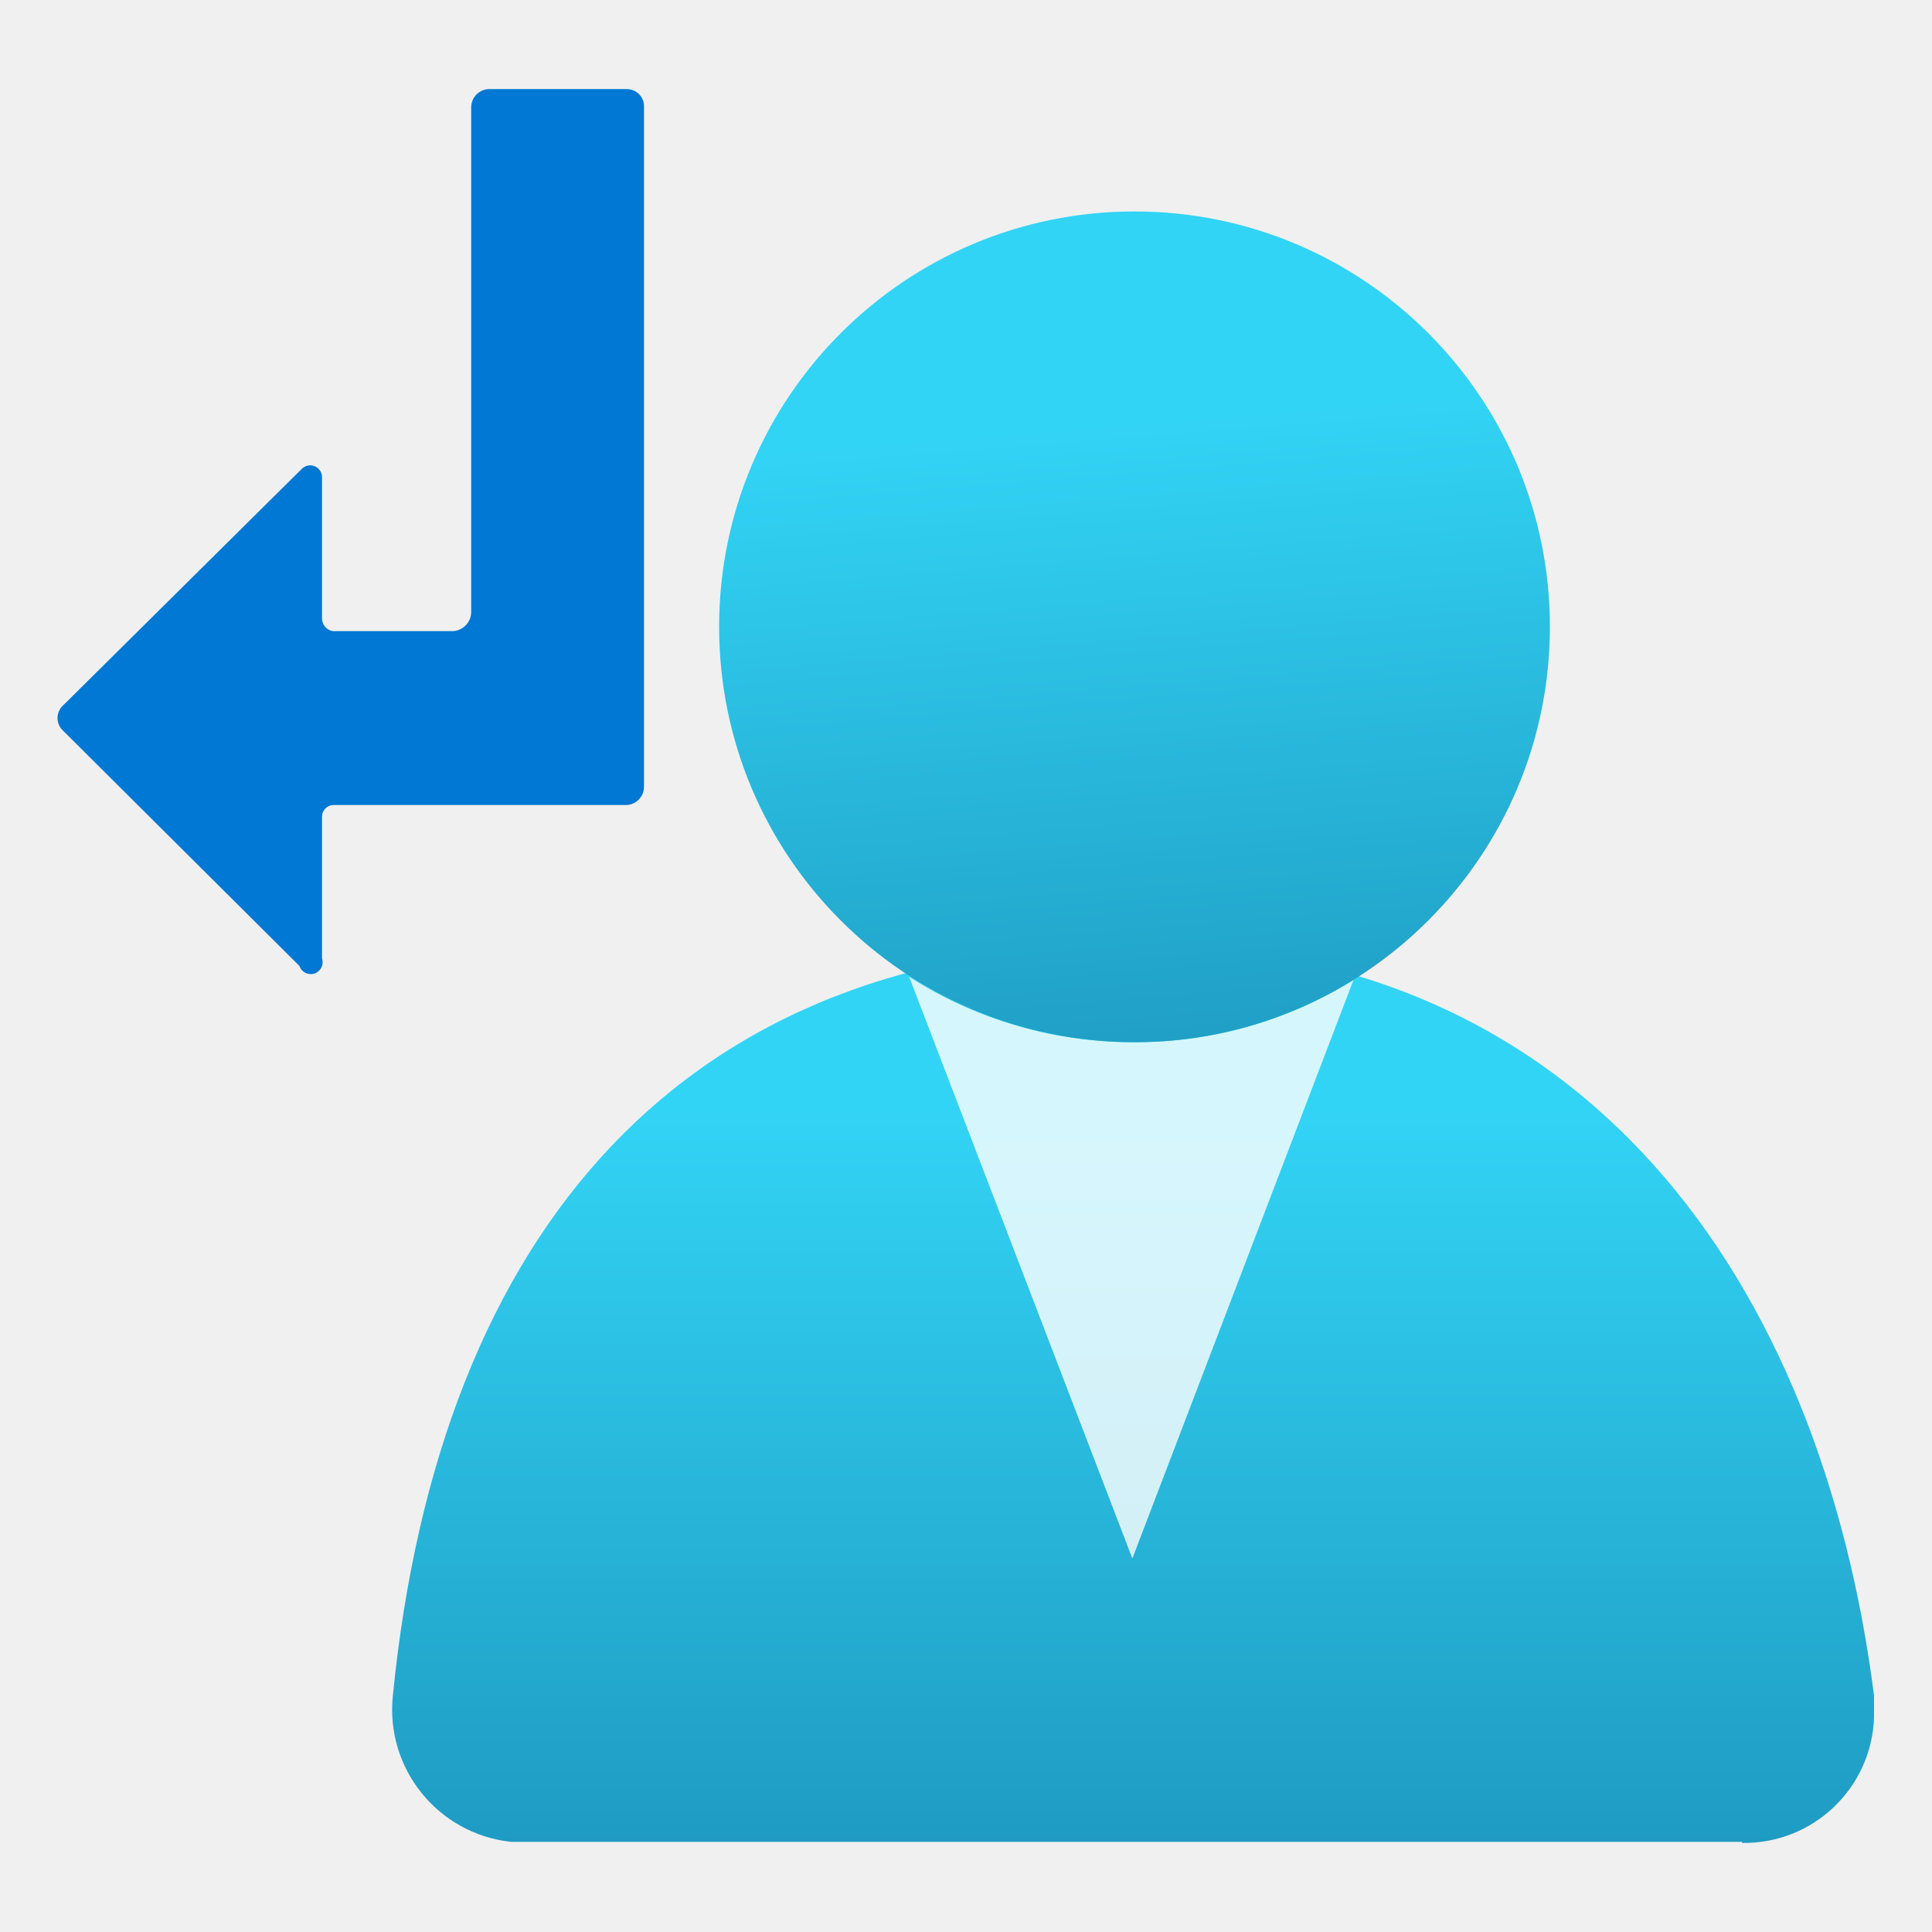
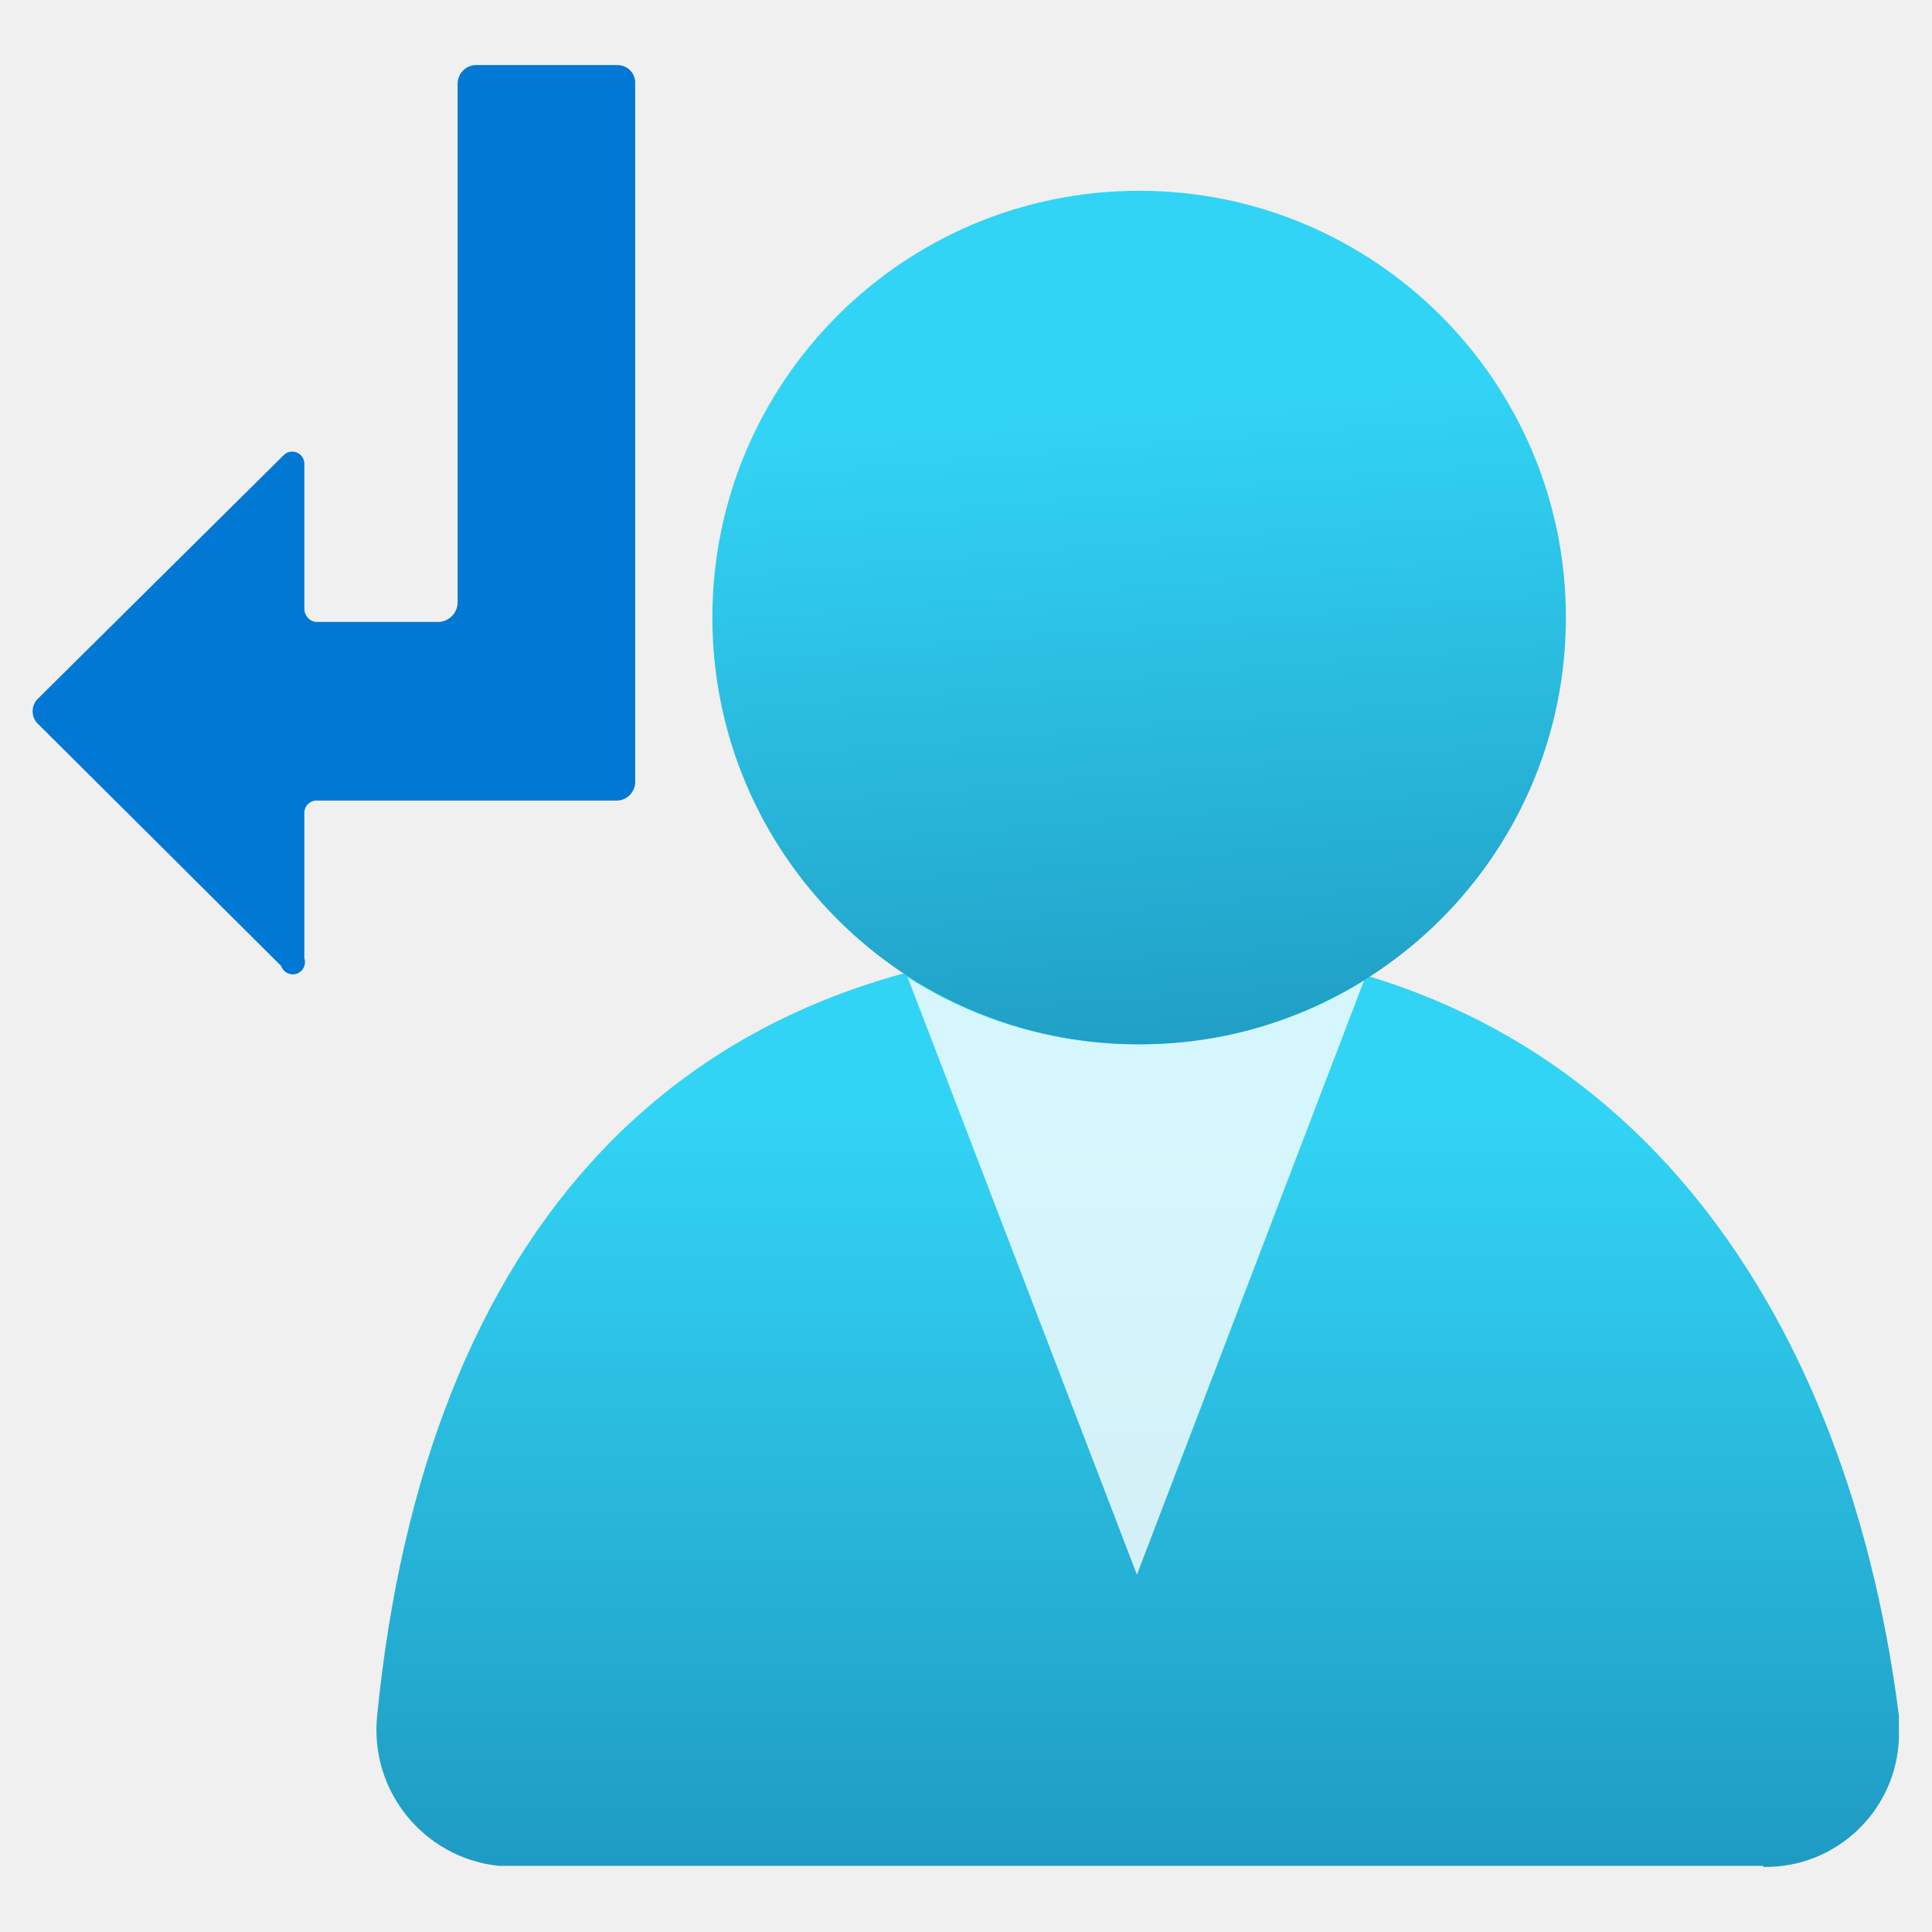
- <svg xmlns="http://www.w3.org/2000/svg" id="ec71760d-ea07-41d5-9506-94a0f2677aa9" width="18" height="18" viewBox="0 0 18 18">
+ <svg xmlns="http://www.w3.org/2000/svg" id="ec71760d-ea07-41d5-9506-94a0f2677aa9" width="18" height="18" viewBox="0.24 0.51 17.52 16.98">
  <defs>
    <linearGradient id="ec6ad825-6008-44c0-8c46-d31711213827" x1="10.56" y1="7.77" x2="10.56" y2="19.24" gradientUnits="userSpaceOnUse">
      <stop offset="0.22" stop-color="#32d4f5" />
      <stop offset="1" stop-color="#198ab3" />
    </linearGradient>
    <linearGradient id="b2c2be9e-0a70-4a83-ab8f-bf8022e67924" x1="10.23" y1="1.63" x2="11.07" y2="12.04" gradientUnits="userSpaceOnUse">
      <stop offset="0.22" stop-color="#32d4f5" />
      <stop offset="1" stop-color="#198ab3" />
    </linearGradient>
  </defs>
  <path d="M16.23,17.17A1.21,1.21,0,0,0,17.46,16V15.8c-.49-3.86-2.69-7-6.89-7s-6.48,2.66-6.91,7a1.24,1.24,0,0,0,1.1,1.36H16.23Z" fill="url(#ec6ad825-6008-44c0-8c46-d31711213827)" />
  <path d="M10.57,9.71a3.86,3.86,0,0,1-2.1-.61l2.08,5.42,2.06-5.39A3.83,3.83,0,0,1,10.57,9.71Z" fill="#fff" opacity="0.8" />
  <circle cx="10.57" cy="5.84" r="3.87" fill="url(#b2c2be9e-0a70-4a83-ab8f-bf8022e67924)" />
  <path d="M6,5.88V1A.16.16,0,0,0,5.84.83H4.57A.17.17,0,0,0,4.39,1V5.71a.18.18,0,0,1-.17.17H3.1A.12.12,0,0,1,3,5.76V4.45a.11.11,0,0,0-.19-.08L.59,6.57a.16.16,0,0,0,0,.24L2.79,9A.11.11,0,0,0,3,8.93V7.61A.11.11,0,0,1,3.1,7.5H5.84A.17.17,0,0,0,6,7.33V5.88Z" fill="#0078d4" />
</svg>
